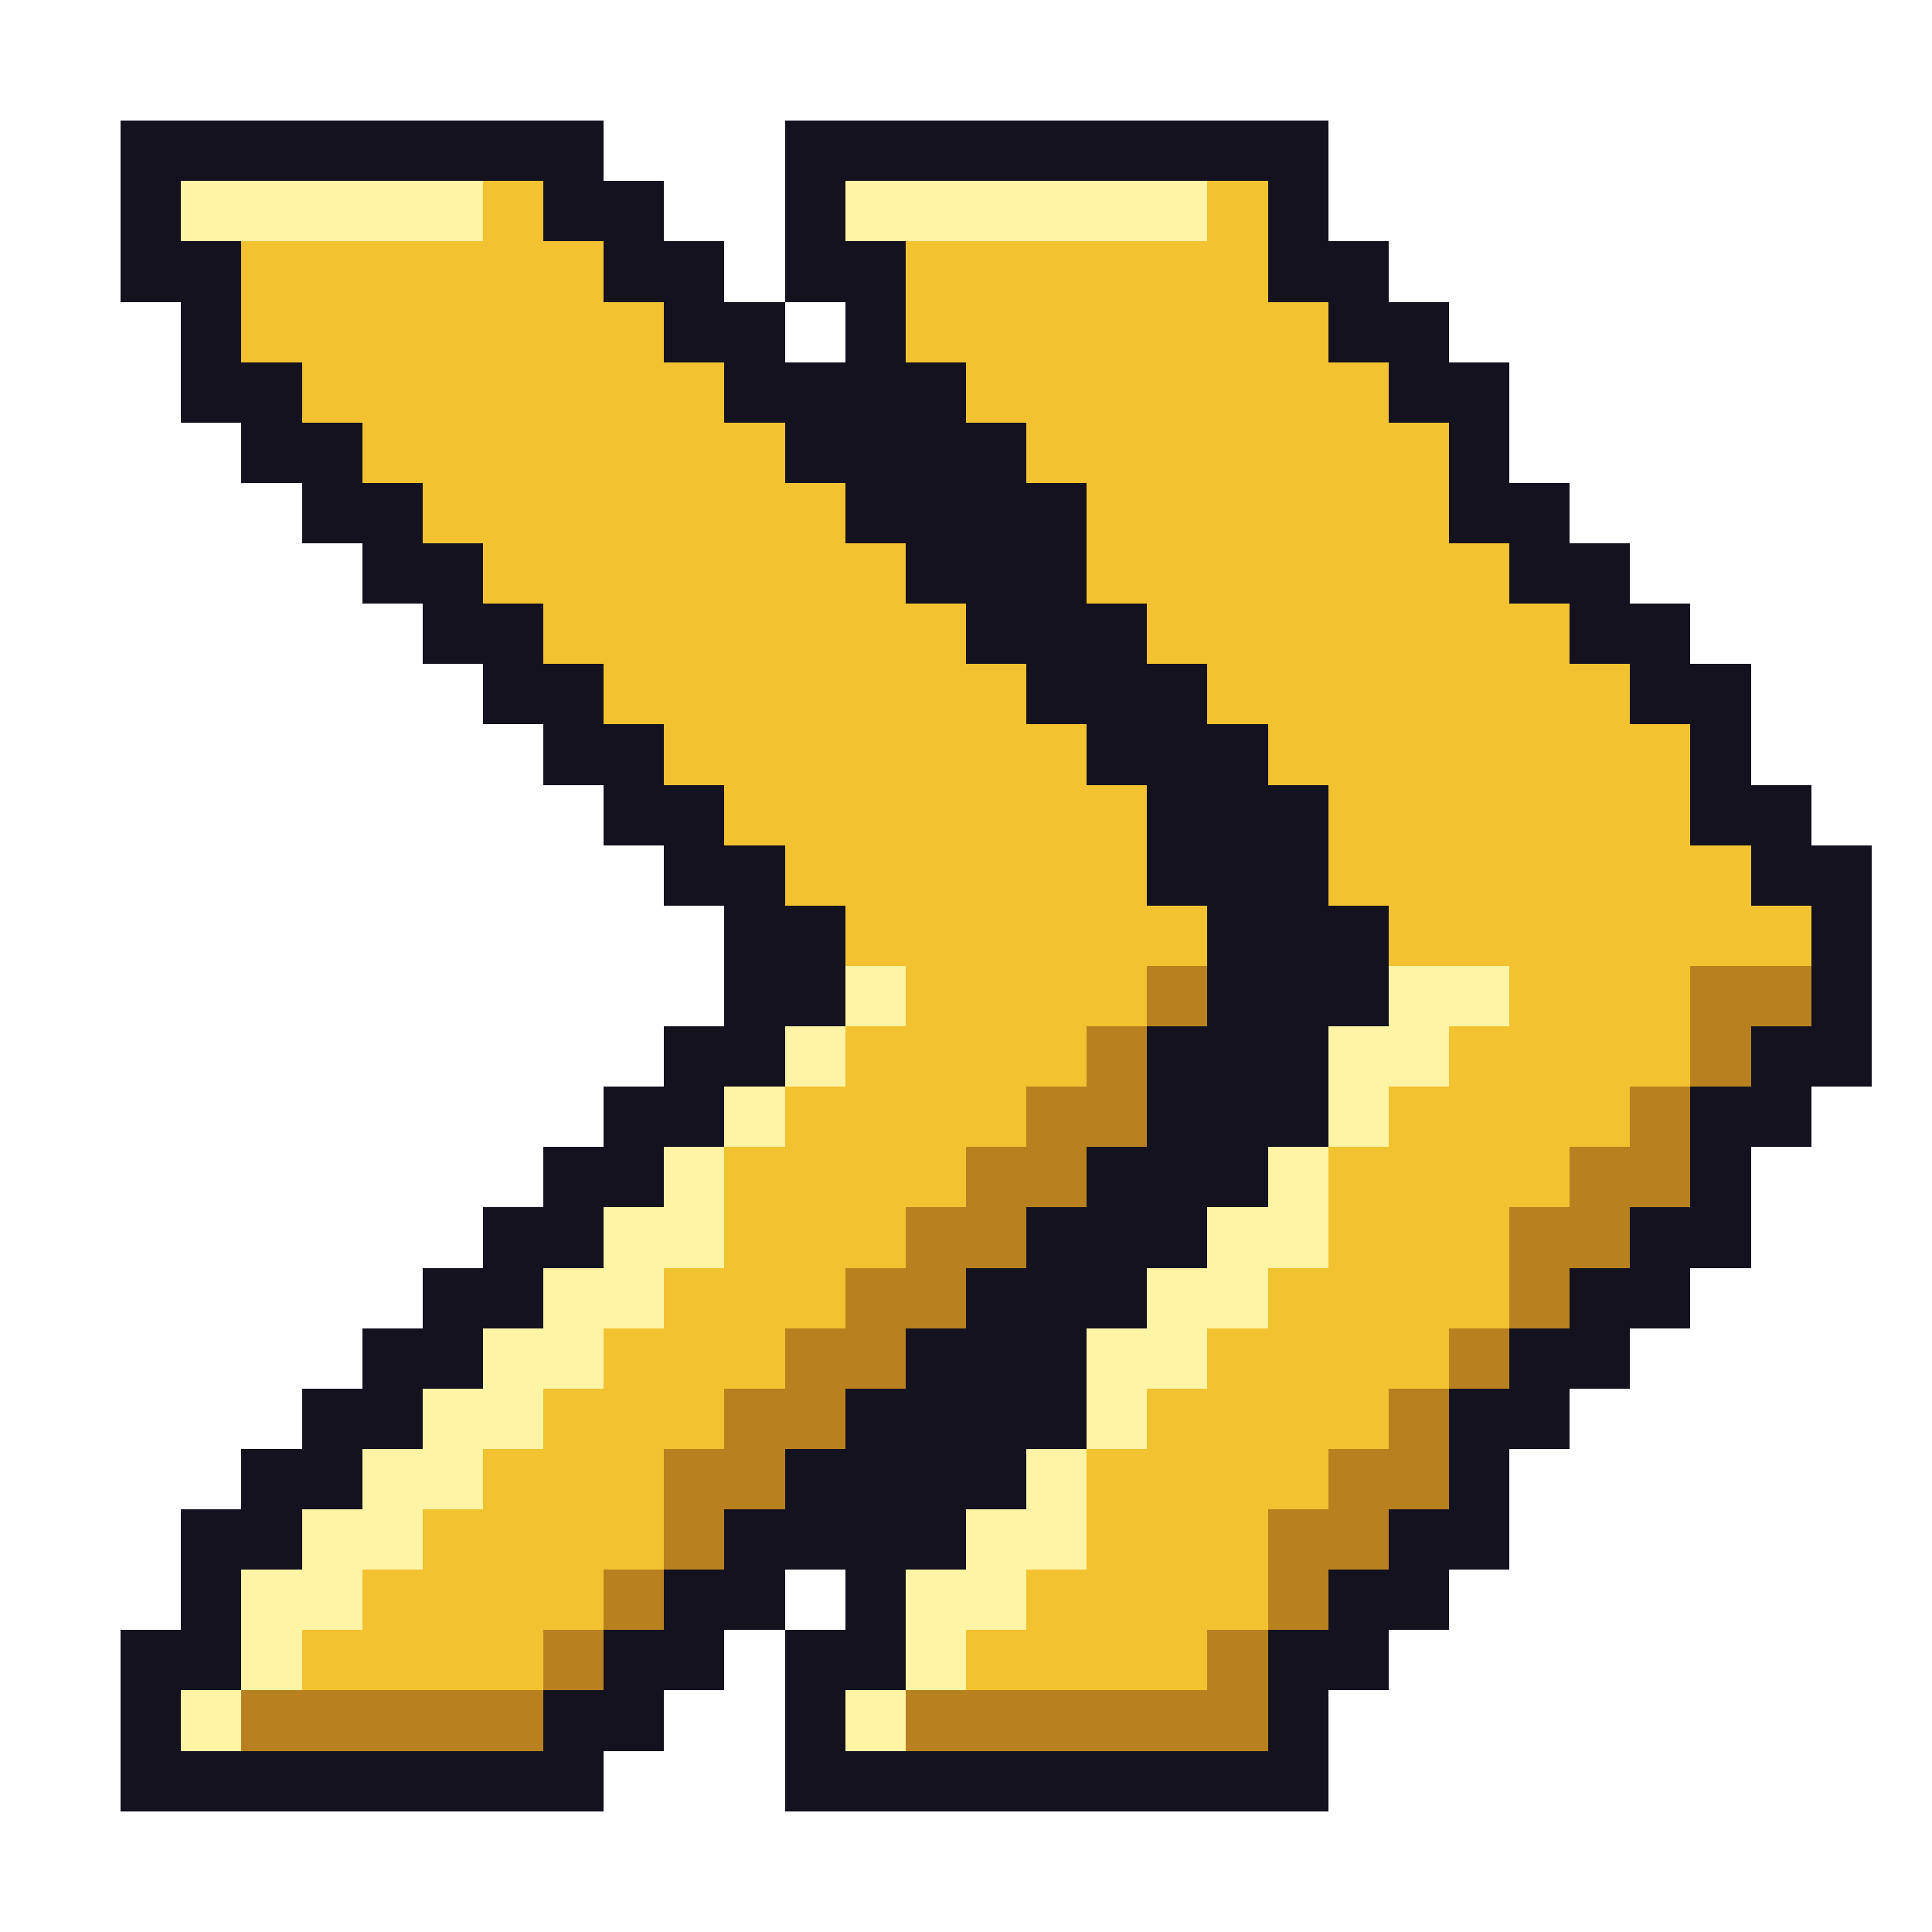
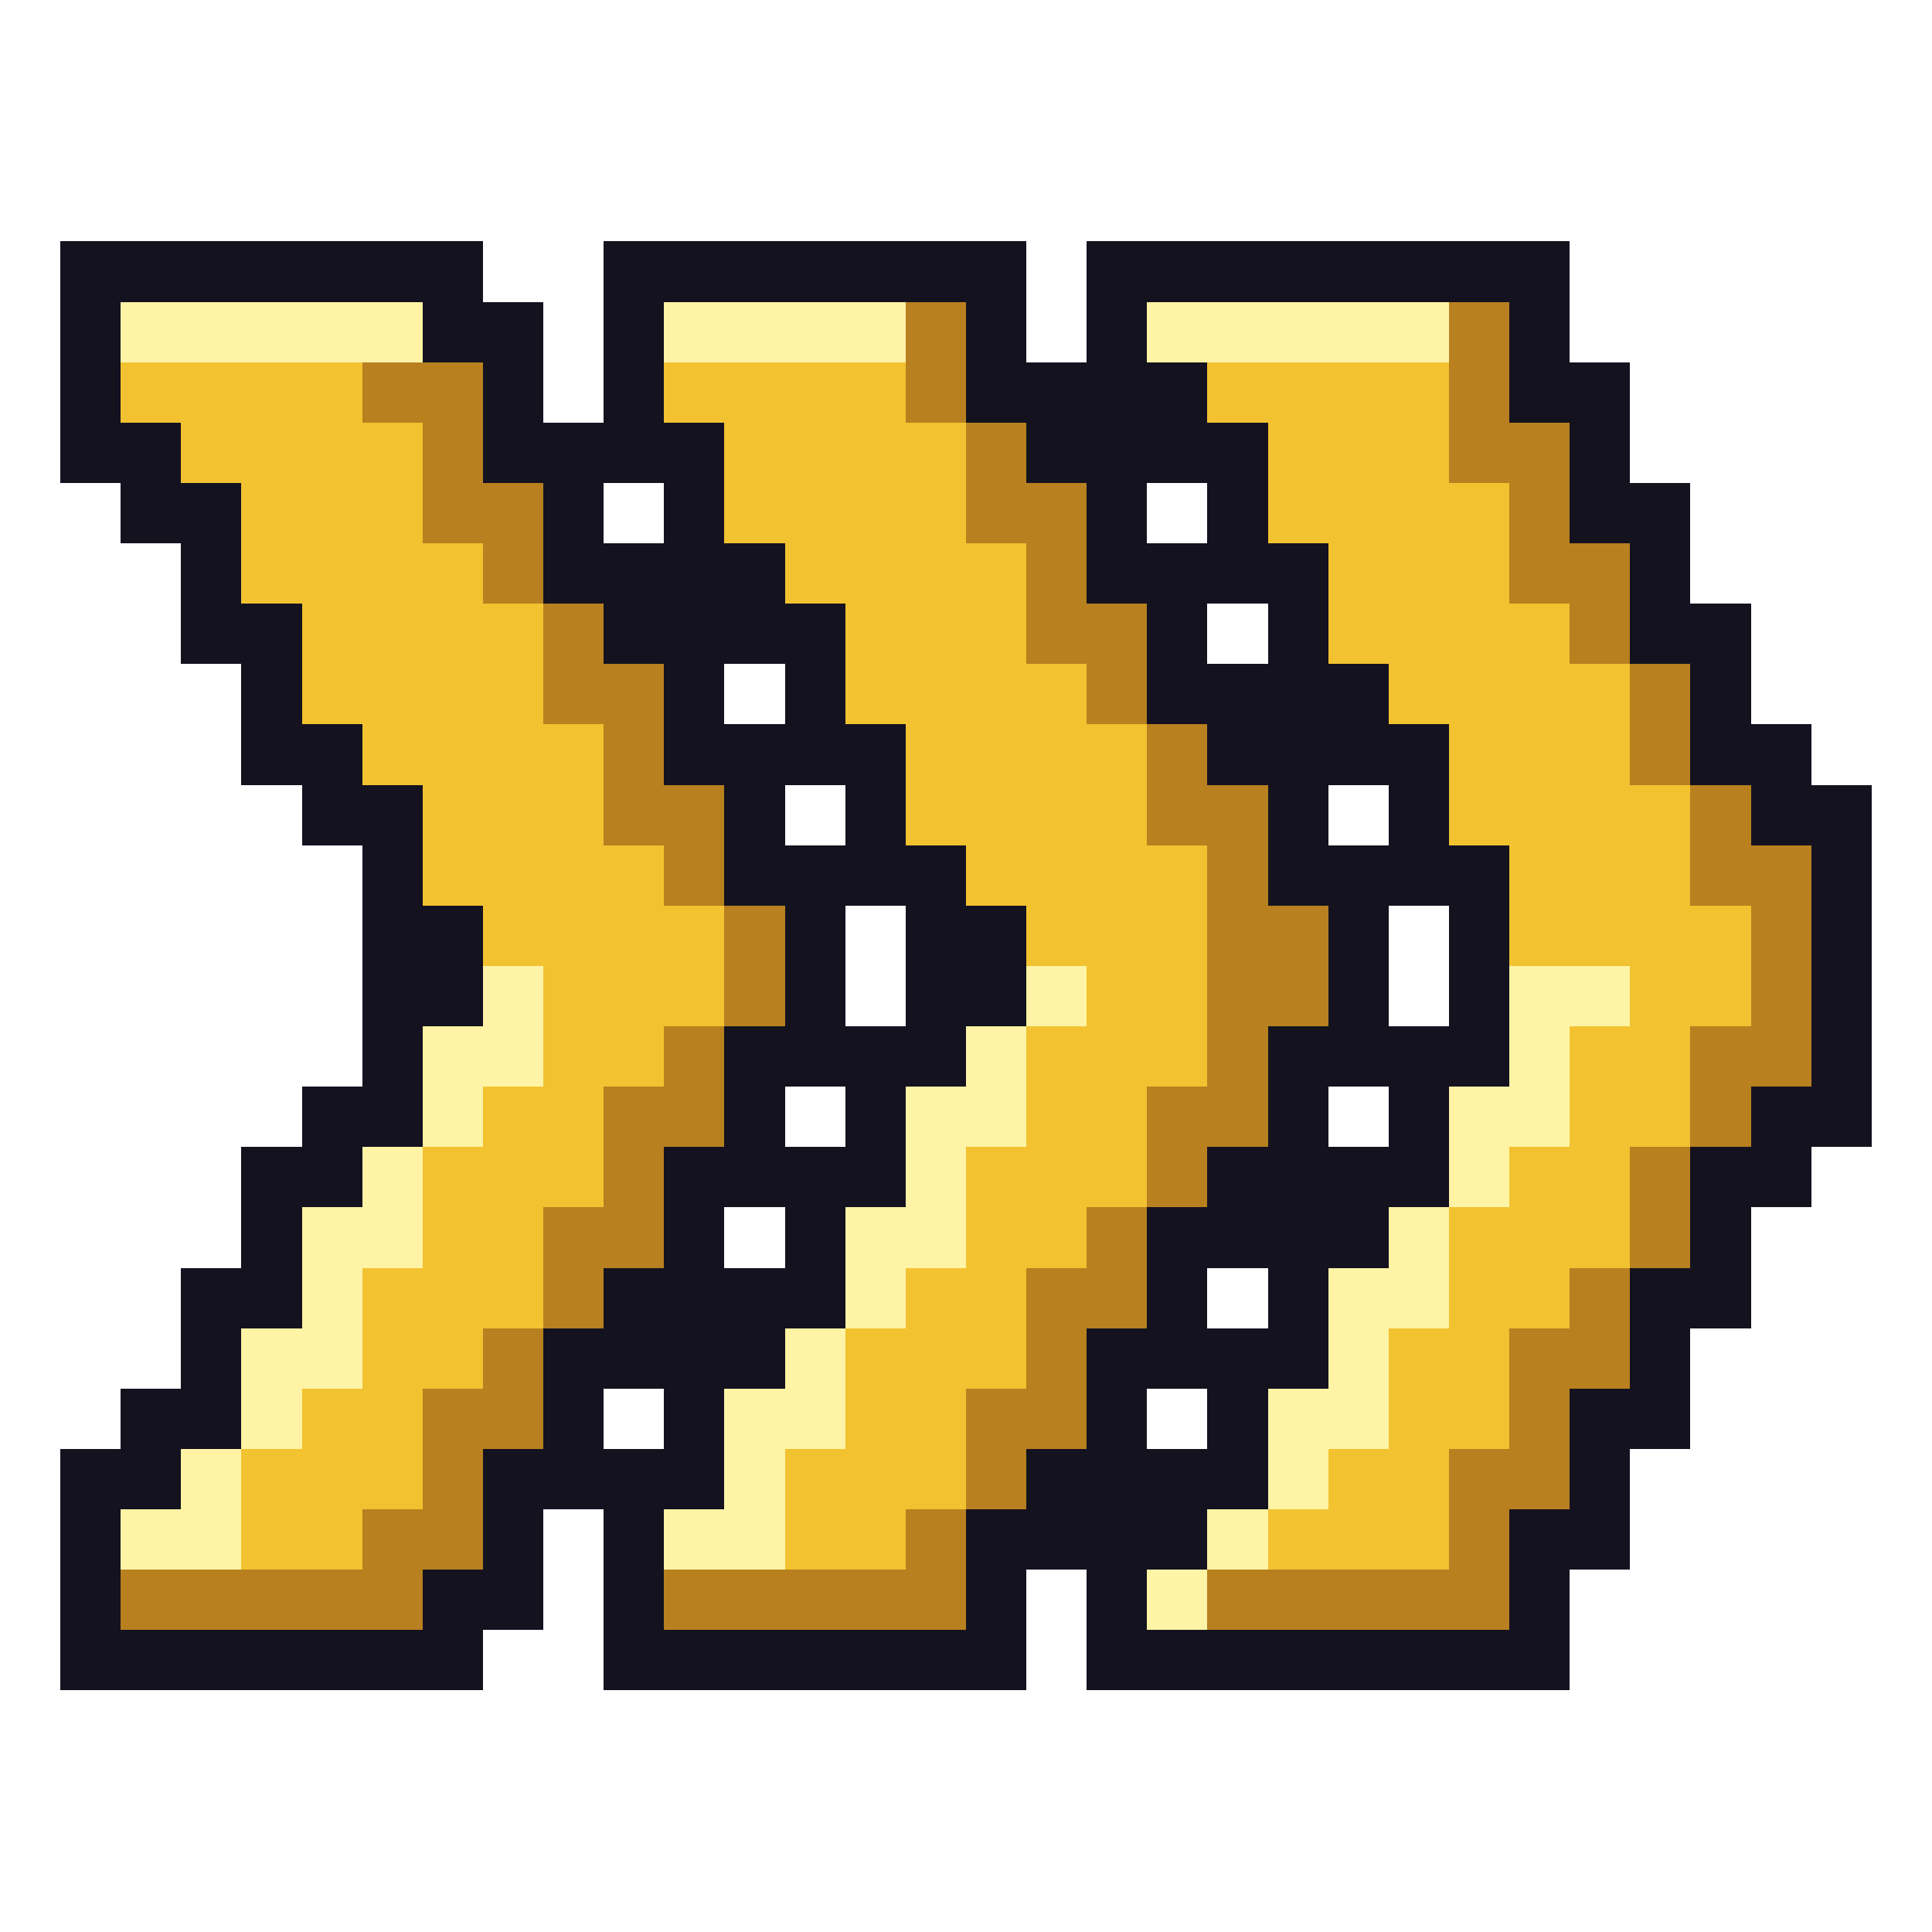
<svg xmlns="http://www.w3.org/2000/svg" width="32" height="32" viewBox="0 0 32 32" shape-rendering="crispEdges">
-   <rect x="2" y="2" width="8" height="1" fill="#14121f" />
-   <rect x="13" y="2" width="9" height="1" fill="#14121f" />
-   <rect x="2" y="3" width="1" height="1" fill="#14121f" />
-   <rect x="3" y="3" width="5" height="1" fill="#fff3a6" />
-   <rect x="8" y="3" width="1" height="1" fill="#f2c230" />
-   <rect x="9" y="3" width="2" height="1" fill="#14121f" />
-   <rect x="13" y="3" width="1" height="1" fill="#14121f" />
-   <rect x="14" y="3" width="6" height="1" fill="#fff3a6" />
-   <rect x="20" y="3" width="1" height="1" fill="#f2c230" />
-   <rect x="21" y="3" width="1" height="1" fill="#14121f" />
-   <rect x="2" y="4" width="2" height="1" fill="#14121f" />
-   <rect x="4" y="4" width="6" height="1" fill="#f2c230" />
-   <rect x="10" y="4" width="2" height="1" fill="#14121f" />
-   <rect x="13" y="4" width="2" height="1" fill="#14121f" />
-   <rect x="15" y="4" width="6" height="1" fill="#f2c230" />
-   <rect x="21" y="4" width="2" height="1" fill="#14121f" />
-   <rect x="3" y="5" width="1" height="1" fill="#14121f" />
-   <rect x="4" y="5" width="7" height="1" fill="#f2c230" />
-   <rect x="11" y="5" width="2" height="1" fill="#14121f" />
-   <rect x="14" y="5" width="1" height="1" fill="#14121f" />
-   <rect x="15" y="5" width="7" height="1" fill="#f2c230" />
-   <rect x="22" y="5" width="2" height="1" fill="#14121f" />
-   <rect x="3" y="6" width="2" height="1" fill="#14121f" />
-   <rect x="5" y="6" width="7" height="1" fill="#f2c230" />
-   <rect x="12" y="6" width="4" height="1" fill="#14121f" />
-   <rect x="16" y="6" width="7" height="1" fill="#f2c230" />
-   <rect x="23" y="6" width="2" height="1" fill="#14121f" />
-   <rect x="4" y="7" width="2" height="1" fill="#14121f" />
-   <rect x="6" y="7" width="7" height="1" fill="#f2c230" />
-   <rect x="13" y="7" width="4" height="1" fill="#14121f" />
-   <rect x="17" y="7" width="7" height="1" fill="#f2c230" />
-   <rect x="24" y="7" width="1" height="1" fill="#14121f" />
-   <rect x="5" y="8" width="2" height="1" fill="#14121f" />
-   <rect x="7" y="8" width="7" height="1" fill="#f2c230" />
-   <rect x="14" y="8" width="4" height="1" fill="#14121f" />
-   <rect x="18" y="8" width="6" height="1" fill="#f2c230" />
-   <rect x="24" y="8" width="2" height="1" fill="#14121f" />
-   <rect x="6" y="9" width="2" height="1" fill="#14121f" />
-   <rect x="8" y="9" width="7" height="1" fill="#f2c230" />
-   <rect x="15" y="9" width="3" height="1" fill="#14121f" />
-   <rect x="18" y="9" width="7" height="1" fill="#f2c230" />
-   <rect x="25" y="9" width="2" height="1" fill="#14121f" />
-   <rect x="7" y="10" width="2" height="1" fill="#14121f" />
-   <rect x="9" y="10" width="7" height="1" fill="#f2c230" />
-   <rect x="16" y="10" width="3" height="1" fill="#14121f" />
-   <rect x="19" y="10" width="7" height="1" fill="#f2c230" />
-   <rect x="26" y="10" width="2" height="1" fill="#14121f" />
-   <rect x="8" y="11" width="2" height="1" fill="#14121f" />
-   <rect x="10" y="11" width="7" height="1" fill="#f2c230" />
-   <rect x="17" y="11" width="3" height="1" fill="#14121f" />
-   <rect x="20" y="11" width="7" height="1" fill="#f2c230" />
-   <rect x="27" y="11" width="2" height="1" fill="#14121f" />
-   <rect x="9" y="12" width="2" height="1" fill="#14121f" />
-   <rect x="11" y="12" width="7" height="1" fill="#f2c230" />
-   <rect x="18" y="12" width="3" height="1" fill="#14121f" />
-   <rect x="21" y="12" width="7" height="1" fill="#f2c230" />
-   <rect x="28" y="12" width="1" height="1" fill="#14121f" />
-   <rect x="10" y="13" width="2" height="1" fill="#14121f" />
-   <rect x="12" y="13" width="7" height="1" fill="#f2c230" />
-   <rect x="19" y="13" width="3" height="1" fill="#14121f" />
-   <rect x="22" y="13" width="6" height="1" fill="#f2c230" />
-   <rect x="28" y="13" width="2" height="1" fill="#14121f" />
-   <rect x="11" y="14" width="2" height="1" fill="#14121f" />
-   <rect x="13" y="14" width="6" height="1" fill="#f2c230" />
-   <rect x="19" y="14" width="3" height="1" fill="#14121f" />
-   <rect x="22" y="14" width="7" height="1" fill="#f2c230" />
-   <rect x="29" y="14" width="2" height="1" fill="#14121f" />
-   <rect x="12" y="15" width="2" height="1" fill="#14121f" />
-   <rect x="14" y="15" width="6" height="1" fill="#f2c230" />
-   <rect x="20" y="15" width="3" height="1" fill="#14121f" />
-   <rect x="23" y="15" width="7" height="1" fill="#f2c230" />
+   <rect x="1" y="4" width="7" height="1" fill="#14121f" />
+   <rect x="10" y="4" width="7" height="1" fill="#14121f" />
+   <rect x="18" y="4" width="8" height="1" fill="#14121f" />
+   <rect x="1" y="5" width="1" height="1" fill="#14121f" />
+   <rect x="2" y="5" width="5" height="1" fill="#fff3a6" />
+   <rect x="7" y="5" width="2" height="1" fill="#14121f" />
+   <rect x="10" y="5" width="1" height="1" fill="#14121f" />
+   <rect x="11" y="5" width="4" height="1" fill="#fff3a6" />
+   <rect x="15" y="5" width="1" height="1" fill="#b8801f" />
+   <rect x="16" y="5" width="1" height="1" fill="#14121f" />
+   <rect x="18" y="5" width="1" height="1" fill="#14121f" />
+   <rect x="19" y="5" width="5" height="1" fill="#fff3a6" />
+   <rect x="24" y="5" width="1" height="1" fill="#b8801f" />
+   <rect x="25" y="5" width="1" height="1" fill="#14121f" />
+   <rect x="1" y="6" width="1" height="1" fill="#14121f" />
+   <rect x="2" y="6" width="4" height="1" fill="#f2c230" />
+   <rect x="6" y="6" width="2" height="1" fill="#b8801f" />
+   <rect x="8" y="6" width="1" height="1" fill="#14121f" />
+   <rect x="10" y="6" width="1" height="1" fill="#14121f" />
+   <rect x="11" y="6" width="4" height="1" fill="#f2c230" />
+   <rect x="15" y="6" width="1" height="1" fill="#b8801f" />
+   <rect x="16" y="6" width="4" height="1" fill="#14121f" />
+   <rect x="20" y="6" width="4" height="1" fill="#f2c230" />
+   <rect x="24" y="6" width="1" height="1" fill="#b8801f" />
+   <rect x="25" y="6" width="2" height="1" fill="#14121f" />
+   <rect x="1" y="7" width="2" height="1" fill="#14121f" />
+   <rect x="3" y="7" width="4" height="1" fill="#f2c230" />
+   <rect x="7" y="7" width="1" height="1" fill="#b8801f" />
+   <rect x="8" y="7" width="4" height="1" fill="#14121f" />
+   <rect x="12" y="7" width="4" height="1" fill="#f2c230" />
+   <rect x="16" y="7" width="1" height="1" fill="#b8801f" />
+   <rect x="17" y="7" width="4" height="1" fill="#14121f" />
+   <rect x="21" y="7" width="3" height="1" fill="#f2c230" />
+   <rect x="24" y="7" width="2" height="1" fill="#b8801f" />
+   <rect x="26" y="7" width="1" height="1" fill="#14121f" />
+   <rect x="2" y="8" width="2" height="1" fill="#14121f" />
+   <rect x="4" y="8" width="3" height="1" fill="#f2c230" />
+   <rect x="7" y="8" width="2" height="1" fill="#b8801f" />
+   <rect x="9" y="8" width="1" height="1" fill="#14121f" />
+   <rect x="11" y="8" width="1" height="1" fill="#14121f" />
+   <rect x="12" y="8" width="4" height="1" fill="#f2c230" />
+   <rect x="16" y="8" width="2" height="1" fill="#b8801f" />
+   <rect x="18" y="8" width="1" height="1" fill="#14121f" />
+   <rect x="20" y="8" width="1" height="1" fill="#14121f" />
+   <rect x="21" y="8" width="4" height="1" fill="#f2c230" />
+   <rect x="25" y="8" width="1" height="1" fill="#b8801f" />
+   <rect x="26" y="8" width="2" height="1" fill="#14121f" />
+   <rect x="3" y="9" width="1" height="1" fill="#14121f" />
+   <rect x="4" y="9" width="4" height="1" fill="#f2c230" />
+   <rect x="8" y="9" width="1" height="1" fill="#b8801f" />
+   <rect x="9" y="9" width="4" height="1" fill="#14121f" />
+   <rect x="13" y="9" width="4" height="1" fill="#f2c230" />
+   <rect x="17" y="9" width="1" height="1" fill="#b8801f" />
+   <rect x="18" y="9" width="4" height="1" fill="#14121f" />
+   <rect x="22" y="9" width="3" height="1" fill="#f2c230" />
+   <rect x="25" y="9" width="2" height="1" fill="#b8801f" />
+   <rect x="27" y="9" width="1" height="1" fill="#14121f" />
+   <rect x="3" y="10" width="2" height="1" fill="#14121f" />
+   <rect x="5" y="10" width="4" height="1" fill="#f2c230" />
+   <rect x="9" y="10" width="1" height="1" fill="#b8801f" />
+   <rect x="10" y="10" width="4" height="1" fill="#14121f" />
+   <rect x="14" y="10" width="3" height="1" fill="#f2c230" />
+   <rect x="17" y="10" width="2" height="1" fill="#b8801f" />
+   <rect x="19" y="10" width="1" height="1" fill="#14121f" />
+   <rect x="21" y="10" width="1" height="1" fill="#14121f" />
+   <rect x="22" y="10" width="4" height="1" fill="#f2c230" />
+   <rect x="26" y="10" width="1" height="1" fill="#b8801f" />
+   <rect x="27" y="10" width="2" height="1" fill="#14121f" />
+   <rect x="4" y="11" width="1" height="1" fill="#14121f" />
+   <rect x="5" y="11" width="4" height="1" fill="#f2c230" />
+   <rect x="9" y="11" width="2" height="1" fill="#b8801f" />
+   <rect x="11" y="11" width="1" height="1" fill="#14121f" />
+   <rect x="13" y="11" width="1" height="1" fill="#14121f" />
+   <rect x="14" y="11" width="4" height="1" fill="#f2c230" />
+   <rect x="18" y="11" width="1" height="1" fill="#b8801f" />
+   <rect x="19" y="11" width="4" height="1" fill="#14121f" />
+   <rect x="23" y="11" width="4" height="1" fill="#f2c230" />
+   <rect x="27" y="11" width="1" height="1" fill="#b8801f" />
+   <rect x="28" y="11" width="1" height="1" fill="#14121f" />
+   <rect x="4" y="12" width="2" height="1" fill="#14121f" />
+   <rect x="6" y="12" width="4" height="1" fill="#f2c230" />
+   <rect x="10" y="12" width="1" height="1" fill="#b8801f" />
+   <rect x="11" y="12" width="4" height="1" fill="#14121f" />
+   <rect x="15" y="12" width="4" height="1" fill="#f2c230" />
+   <rect x="19" y="12" width="1" height="1" fill="#b8801f" />
+   <rect x="20" y="12" width="4" height="1" fill="#14121f" />
+   <rect x="24" y="12" width="3" height="1" fill="#f2c230" />
+   <rect x="27" y="12" width="1" height="1" fill="#b8801f" />
+   <rect x="28" y="12" width="2" height="1" fill="#14121f" />
+   <rect x="5" y="13" width="2" height="1" fill="#14121f" />
+   <rect x="7" y="13" width="3" height="1" fill="#f2c230" />
+   <rect x="10" y="13" width="2" height="1" fill="#b8801f" />
+   <rect x="12" y="13" width="1" height="1" fill="#14121f" />
+   <rect x="14" y="13" width="1" height="1" fill="#14121f" />
+   <rect x="15" y="13" width="4" height="1" fill="#f2c230" />
+   <rect x="19" y="13" width="2" height="1" fill="#b8801f" />
+   <rect x="21" y="13" width="1" height="1" fill="#14121f" />
+   <rect x="23" y="13" width="1" height="1" fill="#14121f" />
+   <rect x="24" y="13" width="4" height="1" fill="#f2c230" />
+   <rect x="28" y="13" width="1" height="1" fill="#b8801f" />
+   <rect x="29" y="13" width="2" height="1" fill="#14121f" />
+   <rect x="6" y="14" width="1" height="1" fill="#14121f" />
+   <rect x="7" y="14" width="4" height="1" fill="#f2c230" />
+   <rect x="11" y="14" width="1" height="1" fill="#b8801f" />
+   <rect x="12" y="14" width="4" height="1" fill="#14121f" />
+   <rect x="16" y="14" width="4" height="1" fill="#f2c230" />
+   <rect x="20" y="14" width="1" height="1" fill="#b8801f" />
+   <rect x="21" y="14" width="4" height="1" fill="#14121f" />
+   <rect x="25" y="14" width="3" height="1" fill="#f2c230" />
+   <rect x="28" y="14" width="2" height="1" fill="#b8801f" />
+   <rect x="30" y="14" width="1" height="1" fill="#14121f" />
+   <rect x="6" y="15" width="2" height="1" fill="#14121f" />
+   <rect x="8" y="15" width="4" height="1" fill="#f2c230" />
+   <rect x="12" y="15" width="1" height="1" fill="#b8801f" />
+   <rect x="13" y="15" width="1" height="1" fill="#14121f" />
+   <rect x="15" y="15" width="2" height="1" fill="#14121f" />
+   <rect x="17" y="15" width="3" height="1" fill="#f2c230" />
+   <rect x="20" y="15" width="2" height="1" fill="#b8801f" />
+   <rect x="22" y="15" width="1" height="1" fill="#14121f" />
+   <rect x="24" y="15" width="1" height="1" fill="#14121f" />
+   <rect x="25" y="15" width="4" height="1" fill="#f2c230" />
+   <rect x="29" y="15" width="1" height="1" fill="#b8801f" />
  <rect x="30" y="15" width="1" height="1" fill="#14121f" />
-   <rect x="12" y="16" width="2" height="1" fill="#14121f" />
-   <rect x="14" y="16" width="1" height="1" fill="#fff3a6" />
-   <rect x="15" y="16" width="4" height="1" fill="#f2c230" />
-   <rect x="19" y="16" width="1" height="1" fill="#b8801f" />
-   <rect x="20" y="16" width="3" height="1" fill="#14121f" />
-   <rect x="23" y="16" width="2" height="1" fill="#fff3a6" />
-   <rect x="25" y="16" width="3" height="1" fill="#f2c230" />
-   <rect x="28" y="16" width="2" height="1" fill="#b8801f" />
+   <rect x="6" y="16" width="2" height="1" fill="#14121f" />
+   <rect x="8" y="16" width="1" height="1" fill="#fff3a6" />
+   <rect x="9" y="16" width="3" height="1" fill="#f2c230" />
+   <rect x="12" y="16" width="1" height="1" fill="#b8801f" />
+   <rect x="13" y="16" width="1" height="1" fill="#14121f" />
+   <rect x="15" y="16" width="2" height="1" fill="#14121f" />
+   <rect x="17" y="16" width="1" height="1" fill="#fff3a6" />
+   <rect x="18" y="16" width="2" height="1" fill="#f2c230" />
+   <rect x="20" y="16" width="2" height="1" fill="#b8801f" />
+   <rect x="22" y="16" width="1" height="1" fill="#14121f" />
+   <rect x="24" y="16" width="1" height="1" fill="#14121f" />
+   <rect x="25" y="16" width="2" height="1" fill="#fff3a6" />
+   <rect x="27" y="16" width="2" height="1" fill="#f2c230" />
+   <rect x="29" y="16" width="1" height="1" fill="#b8801f" />
  <rect x="30" y="16" width="1" height="1" fill="#14121f" />
-   <rect x="11" y="17" width="2" height="1" fill="#14121f" />
-   <rect x="13" y="17" width="1" height="1" fill="#fff3a6" />
-   <rect x="14" y="17" width="4" height="1" fill="#f2c230" />
-   <rect x="18" y="17" width="1" height="1" fill="#b8801f" />
-   <rect x="19" y="17" width="3" height="1" fill="#14121f" />
-   <rect x="22" y="17" width="2" height="1" fill="#fff3a6" />
-   <rect x="24" y="17" width="4" height="1" fill="#f2c230" />
-   <rect x="28" y="17" width="1" height="1" fill="#b8801f" />
-   <rect x="29" y="17" width="2" height="1" fill="#14121f" />
-   <rect x="10" y="18" width="2" height="1" fill="#14121f" />
-   <rect x="12" y="18" width="1" height="1" fill="#fff3a6" />
-   <rect x="13" y="18" width="4" height="1" fill="#f2c230" />
-   <rect x="17" y="18" width="2" height="1" fill="#b8801f" />
-   <rect x="19" y="18" width="3" height="1" fill="#14121f" />
-   <rect x="22" y="18" width="1" height="1" fill="#fff3a6" />
-   <rect x="23" y="18" width="4" height="1" fill="#f2c230" />
-   <rect x="27" y="18" width="1" height="1" fill="#b8801f" />
-   <rect x="28" y="18" width="2" height="1" fill="#14121f" />
-   <rect x="9" y="19" width="2" height="1" fill="#14121f" />
-   <rect x="11" y="19" width="1" height="1" fill="#fff3a6" />
-   <rect x="12" y="19" width="4" height="1" fill="#f2c230" />
-   <rect x="16" y="19" width="2" height="1" fill="#b8801f" />
-   <rect x="18" y="19" width="3" height="1" fill="#14121f" />
-   <rect x="21" y="19" width="1" height="1" fill="#fff3a6" />
-   <rect x="22" y="19" width="4" height="1" fill="#f2c230" />
-   <rect x="26" y="19" width="2" height="1" fill="#b8801f" />
-   <rect x="28" y="19" width="1" height="1" fill="#14121f" />
-   <rect x="8" y="20" width="2" height="1" fill="#14121f" />
-   <rect x="10" y="20" width="2" height="1" fill="#fff3a6" />
-   <rect x="12" y="20" width="3" height="1" fill="#f2c230" />
-   <rect x="15" y="20" width="2" height="1" fill="#b8801f" />
-   <rect x="17" y="20" width="3" height="1" fill="#14121f" />
-   <rect x="20" y="20" width="2" height="1" fill="#fff3a6" />
-   <rect x="22" y="20" width="3" height="1" fill="#f2c230" />
-   <rect x="25" y="20" width="2" height="1" fill="#b8801f" />
-   <rect x="27" y="20" width="2" height="1" fill="#14121f" />
-   <rect x="7" y="21" width="2" height="1" fill="#14121f" />
-   <rect x="9" y="21" width="2" height="1" fill="#fff3a6" />
-   <rect x="11" y="21" width="3" height="1" fill="#f2c230" />
-   <rect x="14" y="21" width="2" height="1" fill="#b8801f" />
-   <rect x="16" y="21" width="3" height="1" fill="#14121f" />
-   <rect x="19" y="21" width="2" height="1" fill="#fff3a6" />
-   <rect x="21" y="21" width="4" height="1" fill="#f2c230" />
-   <rect x="25" y="21" width="1" height="1" fill="#b8801f" />
-   <rect x="26" y="21" width="2" height="1" fill="#14121f" />
-   <rect x="6" y="22" width="2" height="1" fill="#14121f" />
-   <rect x="8" y="22" width="2" height="1" fill="#fff3a6" />
-   <rect x="10" y="22" width="3" height="1" fill="#f2c230" />
-   <rect x="13" y="22" width="2" height="1" fill="#b8801f" />
-   <rect x="15" y="22" width="3" height="1" fill="#14121f" />
-   <rect x="18" y="22" width="2" height="1" fill="#fff3a6" />
-   <rect x="20" y="22" width="4" height="1" fill="#f2c230" />
-   <rect x="24" y="22" width="1" height="1" fill="#b8801f" />
-   <rect x="25" y="22" width="2" height="1" fill="#14121f" />
-   <rect x="5" y="23" width="2" height="1" fill="#14121f" />
-   <rect x="7" y="23" width="2" height="1" fill="#fff3a6" />
-   <rect x="9" y="23" width="3" height="1" fill="#f2c230" />
-   <rect x="12" y="23" width="2" height="1" fill="#b8801f" />
-   <rect x="14" y="23" width="4" height="1" fill="#14121f" />
-   <rect x="18" y="23" width="1" height="1" fill="#fff3a6" />
-   <rect x="19" y="23" width="4" height="1" fill="#f2c230" />
-   <rect x="23" y="23" width="1" height="1" fill="#b8801f" />
-   <rect x="24" y="23" width="2" height="1" fill="#14121f" />
-   <rect x="4" y="24" width="2" height="1" fill="#14121f" />
-   <rect x="6" y="24" width="2" height="1" fill="#fff3a6" />
-   <rect x="8" y="24" width="3" height="1" fill="#f2c230" />
-   <rect x="11" y="24" width="2" height="1" fill="#b8801f" />
-   <rect x="13" y="24" width="4" height="1" fill="#14121f" />
-   <rect x="17" y="24" width="1" height="1" fill="#fff3a6" />
-   <rect x="18" y="24" width="4" height="1" fill="#f2c230" />
-   <rect x="22" y="24" width="2" height="1" fill="#b8801f" />
-   <rect x="24" y="24" width="1" height="1" fill="#14121f" />
-   <rect x="3" y="25" width="2" height="1" fill="#14121f" />
-   <rect x="5" y="25" width="2" height="1" fill="#fff3a6" />
-   <rect x="7" y="25" width="4" height="1" fill="#f2c230" />
-   <rect x="11" y="25" width="1" height="1" fill="#b8801f" />
-   <rect x="12" y="25" width="4" height="1" fill="#14121f" />
-   <rect x="16" y="25" width="2" height="1" fill="#fff3a6" />
-   <rect x="18" y="25" width="3" height="1" fill="#f2c230" />
-   <rect x="21" y="25" width="2" height="1" fill="#b8801f" />
-   <rect x="23" y="25" width="2" height="1" fill="#14121f" />
-   <rect x="3" y="26" width="1" height="1" fill="#14121f" />
-   <rect x="4" y="26" width="2" height="1" fill="#fff3a6" />
-   <rect x="6" y="26" width="4" height="1" fill="#f2c230" />
-   <rect x="10" y="26" width="1" height="1" fill="#b8801f" />
-   <rect x="11" y="26" width="2" height="1" fill="#14121f" />
-   <rect x="14" y="26" width="1" height="1" fill="#14121f" />
-   <rect x="15" y="26" width="2" height="1" fill="#fff3a6" />
-   <rect x="17" y="26" width="4" height="1" fill="#f2c230" />
-   <rect x="21" y="26" width="1" height="1" fill="#b8801f" />
-   <rect x="22" y="26" width="2" height="1" fill="#14121f" />
-   <rect x="2" y="27" width="2" height="1" fill="#14121f" />
-   <rect x="4" y="27" width="1" height="1" fill="#fff3a6" />
-   <rect x="5" y="27" width="4" height="1" fill="#f2c230" />
-   <rect x="9" y="27" width="1" height="1" fill="#b8801f" />
-   <rect x="10" y="27" width="2" height="1" fill="#14121f" />
-   <rect x="13" y="27" width="2" height="1" fill="#14121f" />
-   <rect x="15" y="27" width="1" height="1" fill="#fff3a6" />
-   <rect x="16" y="27" width="4" height="1" fill="#f2c230" />
-   <rect x="20" y="27" width="1" height="1" fill="#b8801f" />
-   <rect x="21" y="27" width="2" height="1" fill="#14121f" />
-   <rect x="2" y="28" width="1" height="1" fill="#14121f" />
-   <rect x="3" y="28" width="1" height="1" fill="#fff3a6" />
-   <rect x="4" y="28" width="5" height="1" fill="#b8801f" />
-   <rect x="9" y="28" width="2" height="1" fill="#14121f" />
-   <rect x="13" y="28" width="1" height="1" fill="#14121f" />
-   <rect x="14" y="28" width="1" height="1" fill="#fff3a6" />
-   <rect x="15" y="28" width="6" height="1" fill="#b8801f" />
-   <rect x="21" y="28" width="1" height="1" fill="#14121f" />
-   <rect x="2" y="29" width="8" height="1" fill="#14121f" />
-   <rect x="13" y="29" width="9" height="1" fill="#14121f" />
+   <rect x="6" y="17" width="1" height="1" fill="#14121f" />
+   <rect x="7" y="17" width="2" height="1" fill="#fff3a6" />
+   <rect x="9" y="17" width="2" height="1" fill="#f2c230" />
+   <rect x="11" y="17" width="1" height="1" fill="#b8801f" />
+   <rect x="12" y="17" width="4" height="1" fill="#14121f" />
+   <rect x="16" y="17" width="1" height="1" fill="#fff3a6" />
+   <rect x="17" y="17" width="3" height="1" fill="#f2c230" />
+   <rect x="20" y="17" width="1" height="1" fill="#b8801f" />
+   <rect x="21" y="17" width="4" height="1" fill="#14121f" />
+   <rect x="25" y="17" width="1" height="1" fill="#fff3a6" />
+   <rect x="26" y="17" width="2" height="1" fill="#f2c230" />
+   <rect x="28" y="17" width="2" height="1" fill="#b8801f" />
+   <rect x="30" y="17" width="1" height="1" fill="#14121f" />
+   <rect x="5" y="18" width="2" height="1" fill="#14121f" />
+   <rect x="7" y="18" width="1" height="1" fill="#fff3a6" />
+   <rect x="8" y="18" width="2" height="1" fill="#f2c230" />
+   <rect x="10" y="18" width="2" height="1" fill="#b8801f" />
+   <rect x="12" y="18" width="1" height="1" fill="#14121f" />
+   <rect x="14" y="18" width="1" height="1" fill="#14121f" />
+   <rect x="15" y="18" width="2" height="1" fill="#fff3a6" />
+   <rect x="17" y="18" width="2" height="1" fill="#f2c230" />
+   <rect x="19" y="18" width="2" height="1" fill="#b8801f" />
+   <rect x="21" y="18" width="1" height="1" fill="#14121f" />
+   <rect x="23" y="18" width="1" height="1" fill="#14121f" />
+   <rect x="24" y="18" width="2" height="1" fill="#fff3a6" />
+   <rect x="26" y="18" width="2" height="1" fill="#f2c230" />
+   <rect x="28" y="18" width="1" height="1" fill="#b8801f" />
+   <rect x="29" y="18" width="2" height="1" fill="#14121f" />
+   <rect x="4" y="19" width="2" height="1" fill="#14121f" />
+   <rect x="6" y="19" width="1" height="1" fill="#fff3a6" />
+   <rect x="7" y="19" width="3" height="1" fill="#f2c230" />
+   <rect x="10" y="19" width="1" height="1" fill="#b8801f" />
+   <rect x="11" y="19" width="4" height="1" fill="#14121f" />
+   <rect x="15" y="19" width="1" height="1" fill="#fff3a6" />
+   <rect x="16" y="19" width="3" height="1" fill="#f2c230" />
+   <rect x="19" y="19" width="1" height="1" fill="#b8801f" />
+   <rect x="20" y="19" width="4" height="1" fill="#14121f" />
+   <rect x="24" y="19" width="1" height="1" fill="#fff3a6" />
+   <rect x="25" y="19" width="2" height="1" fill="#f2c230" />
+   <rect x="27" y="19" width="1" height="1" fill="#b8801f" />
+   <rect x="28" y="19" width="2" height="1" fill="#14121f" />
+   <rect x="4" y="20" width="1" height="1" fill="#14121f" />
+   <rect x="5" y="20" width="2" height="1" fill="#fff3a6" />
+   <rect x="7" y="20" width="2" height="1" fill="#f2c230" />
+   <rect x="9" y="20" width="2" height="1" fill="#b8801f" />
+   <rect x="11" y="20" width="1" height="1" fill="#14121f" />
+   <rect x="13" y="20" width="1" height="1" fill="#14121f" />
+   <rect x="14" y="20" width="2" height="1" fill="#fff3a6" />
+   <rect x="16" y="20" width="2" height="1" fill="#f2c230" />
+   <rect x="18" y="20" width="1" height="1" fill="#b8801f" />
+   <rect x="19" y="20" width="4" height="1" fill="#14121f" />
+   <rect x="23" y="20" width="1" height="1" fill="#fff3a6" />
+   <rect x="24" y="20" width="3" height="1" fill="#f2c230" />
+   <rect x="27" y="20" width="1" height="1" fill="#b8801f" />
+   <rect x="28" y="20" width="1" height="1" fill="#14121f" />
+   <rect x="3" y="21" width="2" height="1" fill="#14121f" />
+   <rect x="5" y="21" width="1" height="1" fill="#fff3a6" />
+   <rect x="6" y="21" width="3" height="1" fill="#f2c230" />
+   <rect x="9" y="21" width="1" height="1" fill="#b8801f" />
+   <rect x="10" y="21" width="4" height="1" fill="#14121f" />
+   <rect x="14" y="21" width="1" height="1" fill="#fff3a6" />
+   <rect x="15" y="21" width="2" height="1" fill="#f2c230" />
+   <rect x="17" y="21" width="2" height="1" fill="#b8801f" />
+   <rect x="19" y="21" width="1" height="1" fill="#14121f" />
+   <rect x="21" y="21" width="1" height="1" fill="#14121f" />
+   <rect x="22" y="21" width="2" height="1" fill="#fff3a6" />
+   <rect x="24" y="21" width="2" height="1" fill="#f2c230" />
+   <rect x="26" y="21" width="1" height="1" fill="#b8801f" />
+   <rect x="27" y="21" width="2" height="1" fill="#14121f" />
+   <rect x="3" y="22" width="1" height="1" fill="#14121f" />
+   <rect x="4" y="22" width="2" height="1" fill="#fff3a6" />
+   <rect x="6" y="22" width="2" height="1" fill="#f2c230" />
+   <rect x="8" y="22" width="1" height="1" fill="#b8801f" />
+   <rect x="9" y="22" width="4" height="1" fill="#14121f" />
+   <rect x="13" y="22" width="1" height="1" fill="#fff3a6" />
+   <rect x="14" y="22" width="3" height="1" fill="#f2c230" />
+   <rect x="17" y="22" width="1" height="1" fill="#b8801f" />
+   <rect x="18" y="22" width="4" height="1" fill="#14121f" />
+   <rect x="22" y="22" width="1" height="1" fill="#fff3a6" />
+   <rect x="23" y="22" width="2" height="1" fill="#f2c230" />
+   <rect x="25" y="22" width="2" height="1" fill="#b8801f" />
+   <rect x="27" y="22" width="1" height="1" fill="#14121f" />
+   <rect x="2" y="23" width="2" height="1" fill="#14121f" />
+   <rect x="4" y="23" width="1" height="1" fill="#fff3a6" />
+   <rect x="5" y="23" width="2" height="1" fill="#f2c230" />
+   <rect x="7" y="23" width="2" height="1" fill="#b8801f" />
+   <rect x="9" y="23" width="1" height="1" fill="#14121f" />
+   <rect x="11" y="23" width="1" height="1" fill="#14121f" />
+   <rect x="12" y="23" width="2" height="1" fill="#fff3a6" />
+   <rect x="14" y="23" width="2" height="1" fill="#f2c230" />
+   <rect x="16" y="23" width="2" height="1" fill="#b8801f" />
+   <rect x="18" y="23" width="1" height="1" fill="#14121f" />
+   <rect x="20" y="23" width="1" height="1" fill="#14121f" />
+   <rect x="21" y="23" width="2" height="1" fill="#fff3a6" />
+   <rect x="23" y="23" width="2" height="1" fill="#f2c230" />
+   <rect x="25" y="23" width="1" height="1" fill="#b8801f" />
+   <rect x="26" y="23" width="2" height="1" fill="#14121f" />
+   <rect x="1" y="24" width="2" height="1" fill="#14121f" />
+   <rect x="3" y="24" width="1" height="1" fill="#fff3a6" />
+   <rect x="4" y="24" width="3" height="1" fill="#f2c230" />
+   <rect x="7" y="24" width="1" height="1" fill="#b8801f" />
+   <rect x="8" y="24" width="4" height="1" fill="#14121f" />
+   <rect x="12" y="24" width="1" height="1" fill="#fff3a6" />
+   <rect x="13" y="24" width="3" height="1" fill="#f2c230" />
+   <rect x="16" y="24" width="1" height="1" fill="#b8801f" />
+   <rect x="17" y="24" width="4" height="1" fill="#14121f" />
+   <rect x="21" y="24" width="1" height="1" fill="#fff3a6" />
+   <rect x="22" y="24" width="2" height="1" fill="#f2c230" />
+   <rect x="24" y="24" width="2" height="1" fill="#b8801f" />
+   <rect x="26" y="24" width="1" height="1" fill="#14121f" />
+   <rect x="1" y="25" width="1" height="1" fill="#14121f" />
+   <rect x="2" y="25" width="2" height="1" fill="#fff3a6" />
+   <rect x="4" y="25" width="2" height="1" fill="#f2c230" />
+   <rect x="6" y="25" width="2" height="1" fill="#b8801f" />
+   <rect x="8" y="25" width="1" height="1" fill="#14121f" />
+   <rect x="10" y="25" width="1" height="1" fill="#14121f" />
+   <rect x="11" y="25" width="2" height="1" fill="#fff3a6" />
+   <rect x="13" y="25" width="2" height="1" fill="#f2c230" />
+   <rect x="15" y="25" width="1" height="1" fill="#b8801f" />
+   <rect x="16" y="25" width="4" height="1" fill="#14121f" />
+   <rect x="20" y="25" width="1" height="1" fill="#fff3a6" />
+   <rect x="21" y="25" width="3" height="1" fill="#f2c230" />
+   <rect x="24" y="25" width="1" height="1" fill="#b8801f" />
+   <rect x="25" y="25" width="2" height="1" fill="#14121f" />
+   <rect x="1" y="26" width="1" height="1" fill="#14121f" />
+   <rect x="2" y="26" width="5" height="1" fill="#b8801f" />
+   <rect x="7" y="26" width="2" height="1" fill="#14121f" />
+   <rect x="10" y="26" width="1" height="1" fill="#14121f" />
+   <rect x="11" y="26" width="5" height="1" fill="#b8801f" />
+   <rect x="16" y="26" width="1" height="1" fill="#14121f" />
+   <rect x="18" y="26" width="1" height="1" fill="#14121f" />
+   <rect x="19" y="26" width="1" height="1" fill="#fff3a6" />
+   <rect x="20" y="26" width="5" height="1" fill="#b8801f" />
+   <rect x="25" y="26" width="1" height="1" fill="#14121f" />
+   <rect x="1" y="27" width="7" height="1" fill="#14121f" />
+   <rect x="10" y="27" width="7" height="1" fill="#14121f" />
+   <rect x="18" y="27" width="8" height="1" fill="#14121f" />
</svg>
